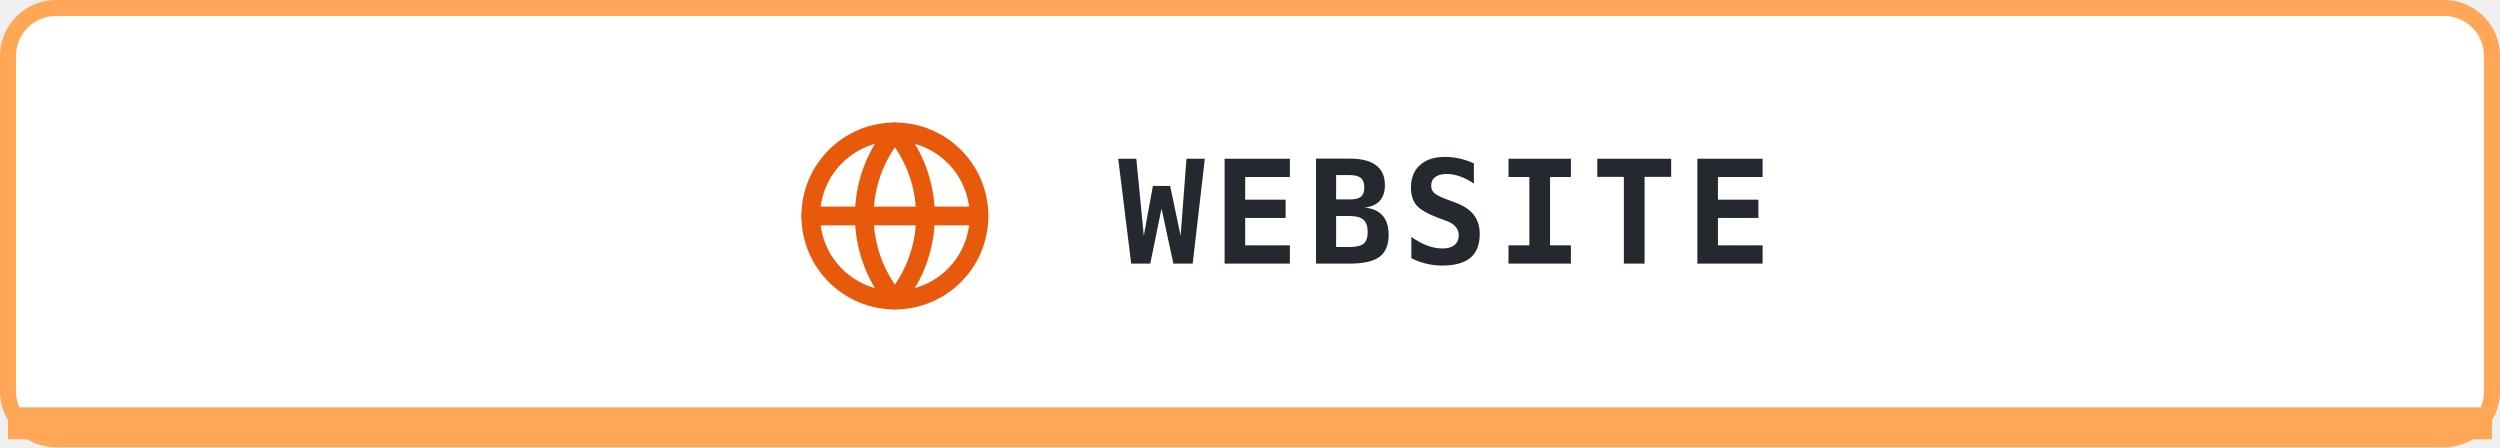
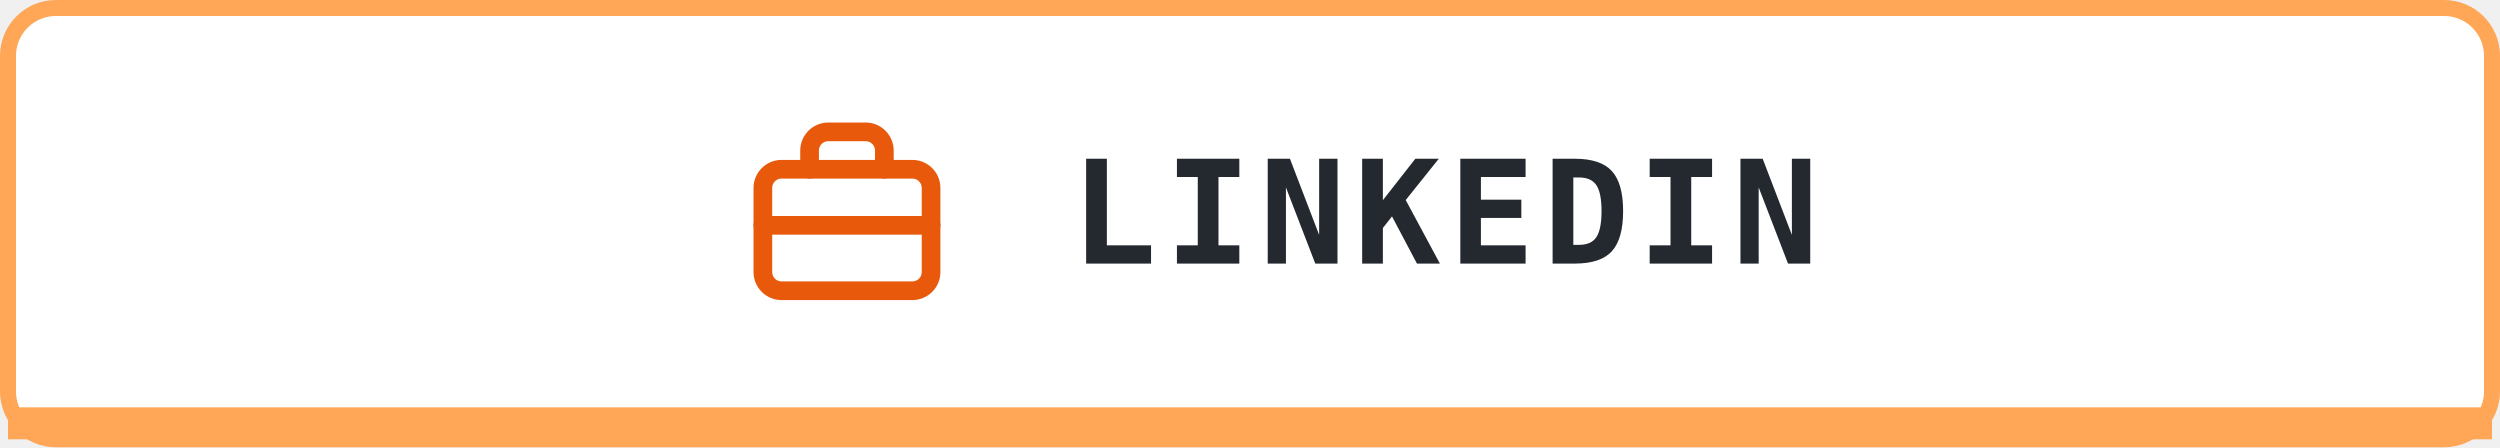
<svg xmlns="http://www.w3.org/2000/svg" width="313" height="56" font-family="Consolas,'DejaVu Sans Mono',monospace">
  <rect x="1" y="1" width="311" height="54" rx="6" fill="#ffffff" stroke="#ffa657" stroke-width="2" />
  <rect x="1" y="51" width="311" height="4" fill="#ffa657" />
-   <g transform="translate(98,13) scale(1.17)" fill="none" stroke="#e8590c" stroke-width="2" stroke-linecap="round" stroke-linejoin="round">
-     <circle cx="12" cy="12" r="9" />
-     <path d="M3 12h18M12 3a14 14 0 0 1 0 18M12 3a14 14 0 0 0 0 18" />
+   <g transform="translate(92,13) scale(1.17)" fill="none" stroke="#e8590c" stroke-width="2" stroke-linecap="round" stroke-linejoin="round">
+     <rect x="3" y="7" width="18" height="13" rx="2" />
+     <path d="M8 7V5a2 2 0 0 1 2-2h4a2 2 0 0 1 2 2v2" />
+     <path d="M3 13h18" />
  </g>
-   <text x="140" y="33" font-size="18" letter-spacing="1" fill="#24292f" font-weight="bold">WEBSITE</text>
+   <text x="134" y="33" font-size="18" letter-spacing="1" fill="#24292f" font-weight="bold">LINKEDIN</text>
</svg>
